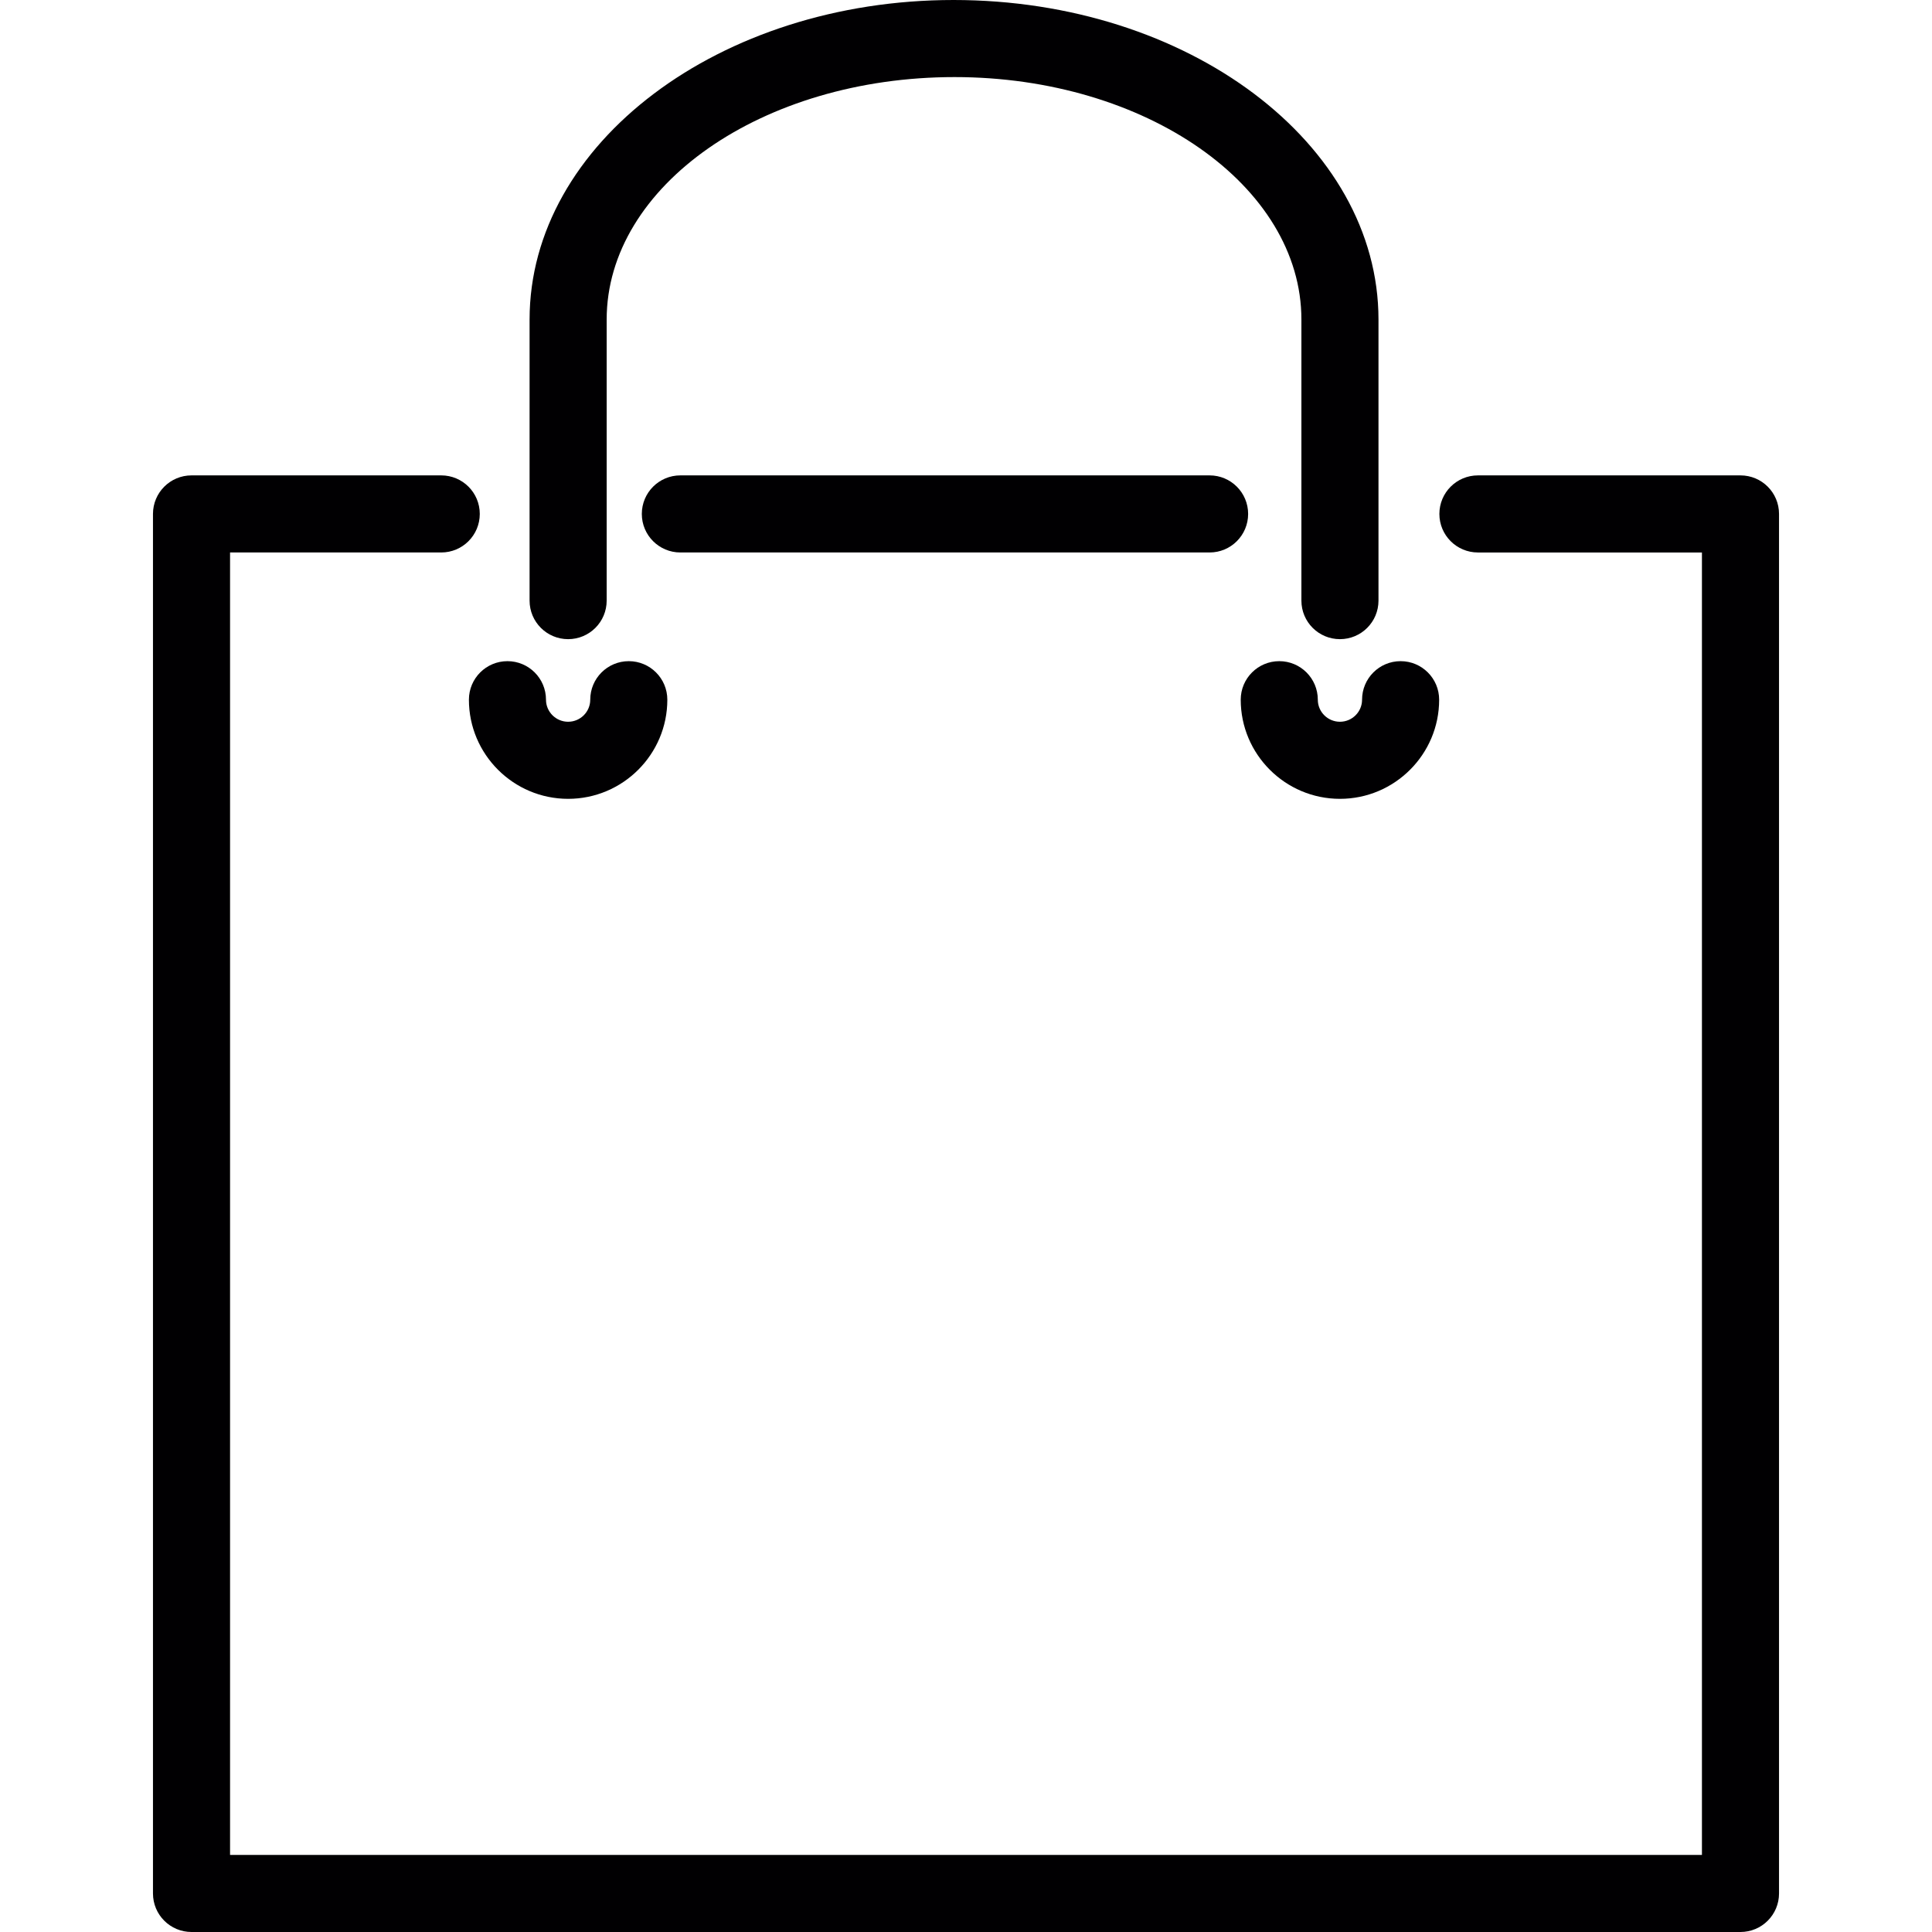
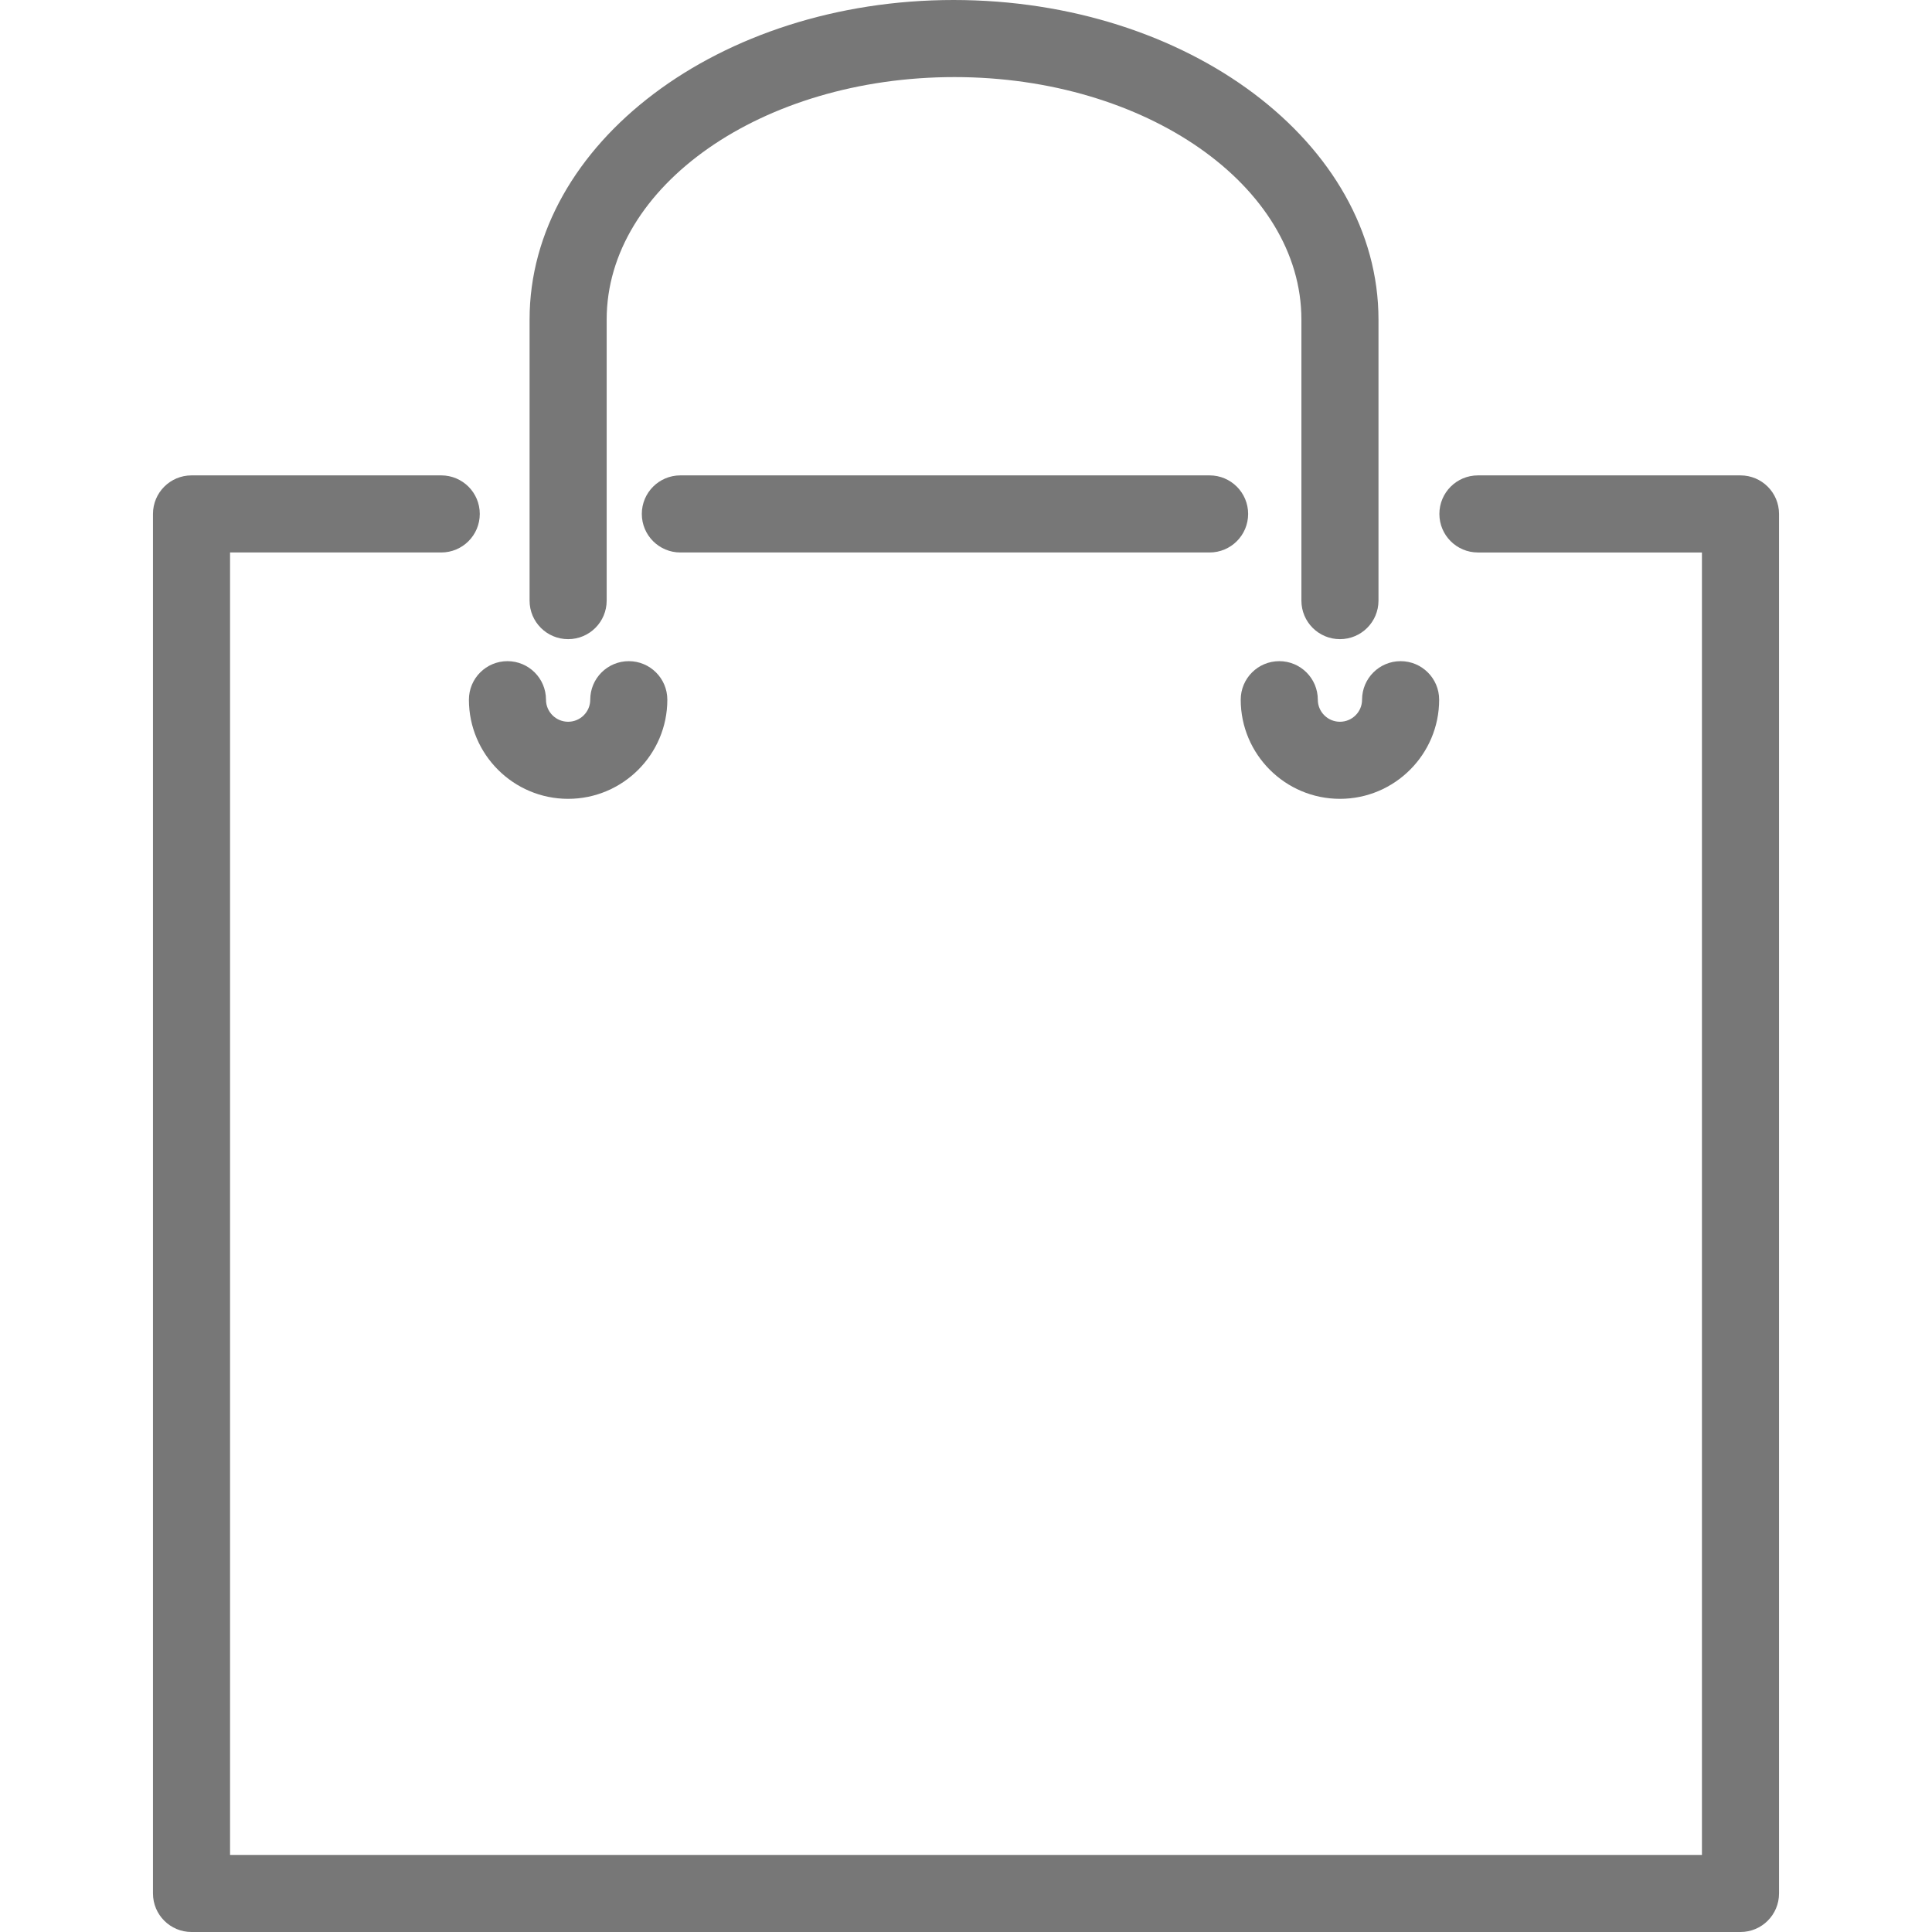
<svg xmlns="http://www.w3.org/2000/svg" version="1.1" id="Capa_1" x="0px" y="0px" viewBox="0 0 407.453 407.453" style="enable-background:new 0 0 407.453 407.453;" xml:space="preserve">
  <g>
-     <path style="fill:#010002;" d="M255.099,116.515c4.487,0,8.129-3.633,8.129-8.129c0-4.495-3.642-8.129-8.129-8.129H143.486   c-4.487,0-8.129,3.633-8.129,8.129c0,4.495,3.642,8.129,8.129,8.129H255.099z" />
-     <path style="fill:#010002;" d="M367.062,100.258H311.69c-4.487,0-8.129,3.633-8.129,8.129c0,4.495,3.642,8.129,8.129,8.129h47.243   v274.681H48.519V116.515h44.536c4.487,0,8.129-3.633,8.129-8.129c0-4.495-3.642-8.129-8.129-8.129H40.391   c-4.487,0-8.129,3.633-8.129,8.129v290.938c0,4.495,3.642,8.129,8.129,8.129h326.671c4.487,0,8.129-3.633,8.129-8.129V108.386   C375.191,103.891,371.557,100.258,367.062,100.258z" />
-     <path style="fill:#010002;" d="M282.59,134.796c4.487,0,8.129-3.633,8.129-8.129V67.394C290.718,30.238,250.604,0,201.101,0   c-49.308,0-89.414,30.238-89.414,67.394v59.274c0,4.495,3.642,8.129,8.129,8.129s8.129-3.633,8.129-8.129V67.394   c0-28.198,32.823-51.137,73.36-51.137c40.334,0,73.157,22.939,73.157,51.137v59.274   C274.461,131.163,278.095,134.796,282.59,134.796z" />
-     <path style="fill:#010002;" d="M98.892,147.566c0,11.526,9.389,20.907,20.923,20.907c11.534,0,20.923-9.38,20.923-20.907   c0-4.495-3.642-8.129-8.129-8.129s-8.129,3.633-8.129,8.129c0,2.561-2.089,4.65-4.666,4.65c-2.569,0-4.666-2.089-4.666-4.65   c0-4.495-3.642-8.129-8.129-8.129S98.892,143.071,98.892,147.566z" />
-     <path style="fill:#010002;" d="M282.59,168.473c11.534,0,20.923-9.38,20.923-20.907c0-4.495-3.642-8.129-8.129-8.129   c-4.487,0-8.129,3.633-8.129,8.129c0,2.561-2.089,4.65-4.666,4.65c-2.577,0-4.666-2.089-4.666-4.65   c0-4.495-3.642-8.129-8.129-8.129c-4.487,0-8.129,3.633-8.129,8.129C261.667,159.092,271.055,168.473,282.59,168.473z" />
+     <path style="fill:#777;" d="M255.099,116.515c4.487,0,8.129-3.633,8.129-8.129c0-4.495-3.642-8.129-8.129-8.129H143.486   c-4.487,0-8.129,3.633-8.129,8.129c0,4.495,3.642,8.129,8.129,8.129H255.099z" />
+     <path style="fill:#777;" d="M367.062,100.258H311.69c-4.487,0-8.129,3.633-8.129,8.129c0,4.495,3.642,8.129,8.129,8.129h47.243   v274.681H48.519V116.515h44.536c4.487,0,8.129-3.633,8.129-8.129c0-4.495-3.642-8.129-8.129-8.129H40.391   c-4.487,0-8.129,3.633-8.129,8.129v290.938c0,4.495,3.642,8.129,8.129,8.129h326.671c4.487,0,8.129-3.633,8.129-8.129V108.386   C375.191,103.891,371.557,100.258,367.062,100.258z" />
+     <path style="fill:#777;" d="M282.59,134.796c4.487,0,8.129-3.633,8.129-8.129V67.394C290.718,30.238,250.604,0,201.101,0   c-49.308,0-89.414,30.238-89.414,67.394v59.274c0,4.495,3.642,8.129,8.129,8.129s8.129-3.633,8.129-8.129V67.394   c0-28.198,32.823-51.137,73.36-51.137c40.334,0,73.157,22.939,73.157,51.137v59.274   C274.461,131.163,278.095,134.796,282.59,134.796z" />
+     <path style="fill:#777;" d="M98.892,147.566c0,11.526,9.389,20.907,20.923,20.907c11.534,0,20.923-9.38,20.923-20.907   c0-4.495-3.642-8.129-8.129-8.129s-8.129,3.633-8.129,8.129c0,2.561-2.089,4.65-4.666,4.65c-2.569,0-4.666-2.089-4.666-4.65   c0-4.495-3.642-8.129-8.129-8.129S98.892,143.071,98.892,147.566z" />
+     <path style="fill:#777;" d="M282.59,168.473c11.534,0,20.923-9.38,20.923-20.907c0-4.495-3.642-8.129-8.129-8.129   c-4.487,0-8.129,3.633-8.129,8.129c0,2.561-2.089,4.65-4.666,4.65c-2.577,0-4.666-2.089-4.666-4.65   c0-4.495-3.642-8.129-8.129-8.129c-4.487,0-8.129,3.633-8.129,8.129C261.667,159.092,271.055,168.473,282.59,168.473z" />
  </g>
  <g>
</g>
  <g>
</g>
  <g>
</g>
  <g>
</g>
  <g>
</g>
  <g>
</g>
  <g>
</g>
  <g>
</g>
  <g>
</g>
  <g>
</g>
  <g>
</g>
  <g>
</g>
  <g>
</g>
  <g>
</g>
  <g>
</g>
</svg>
